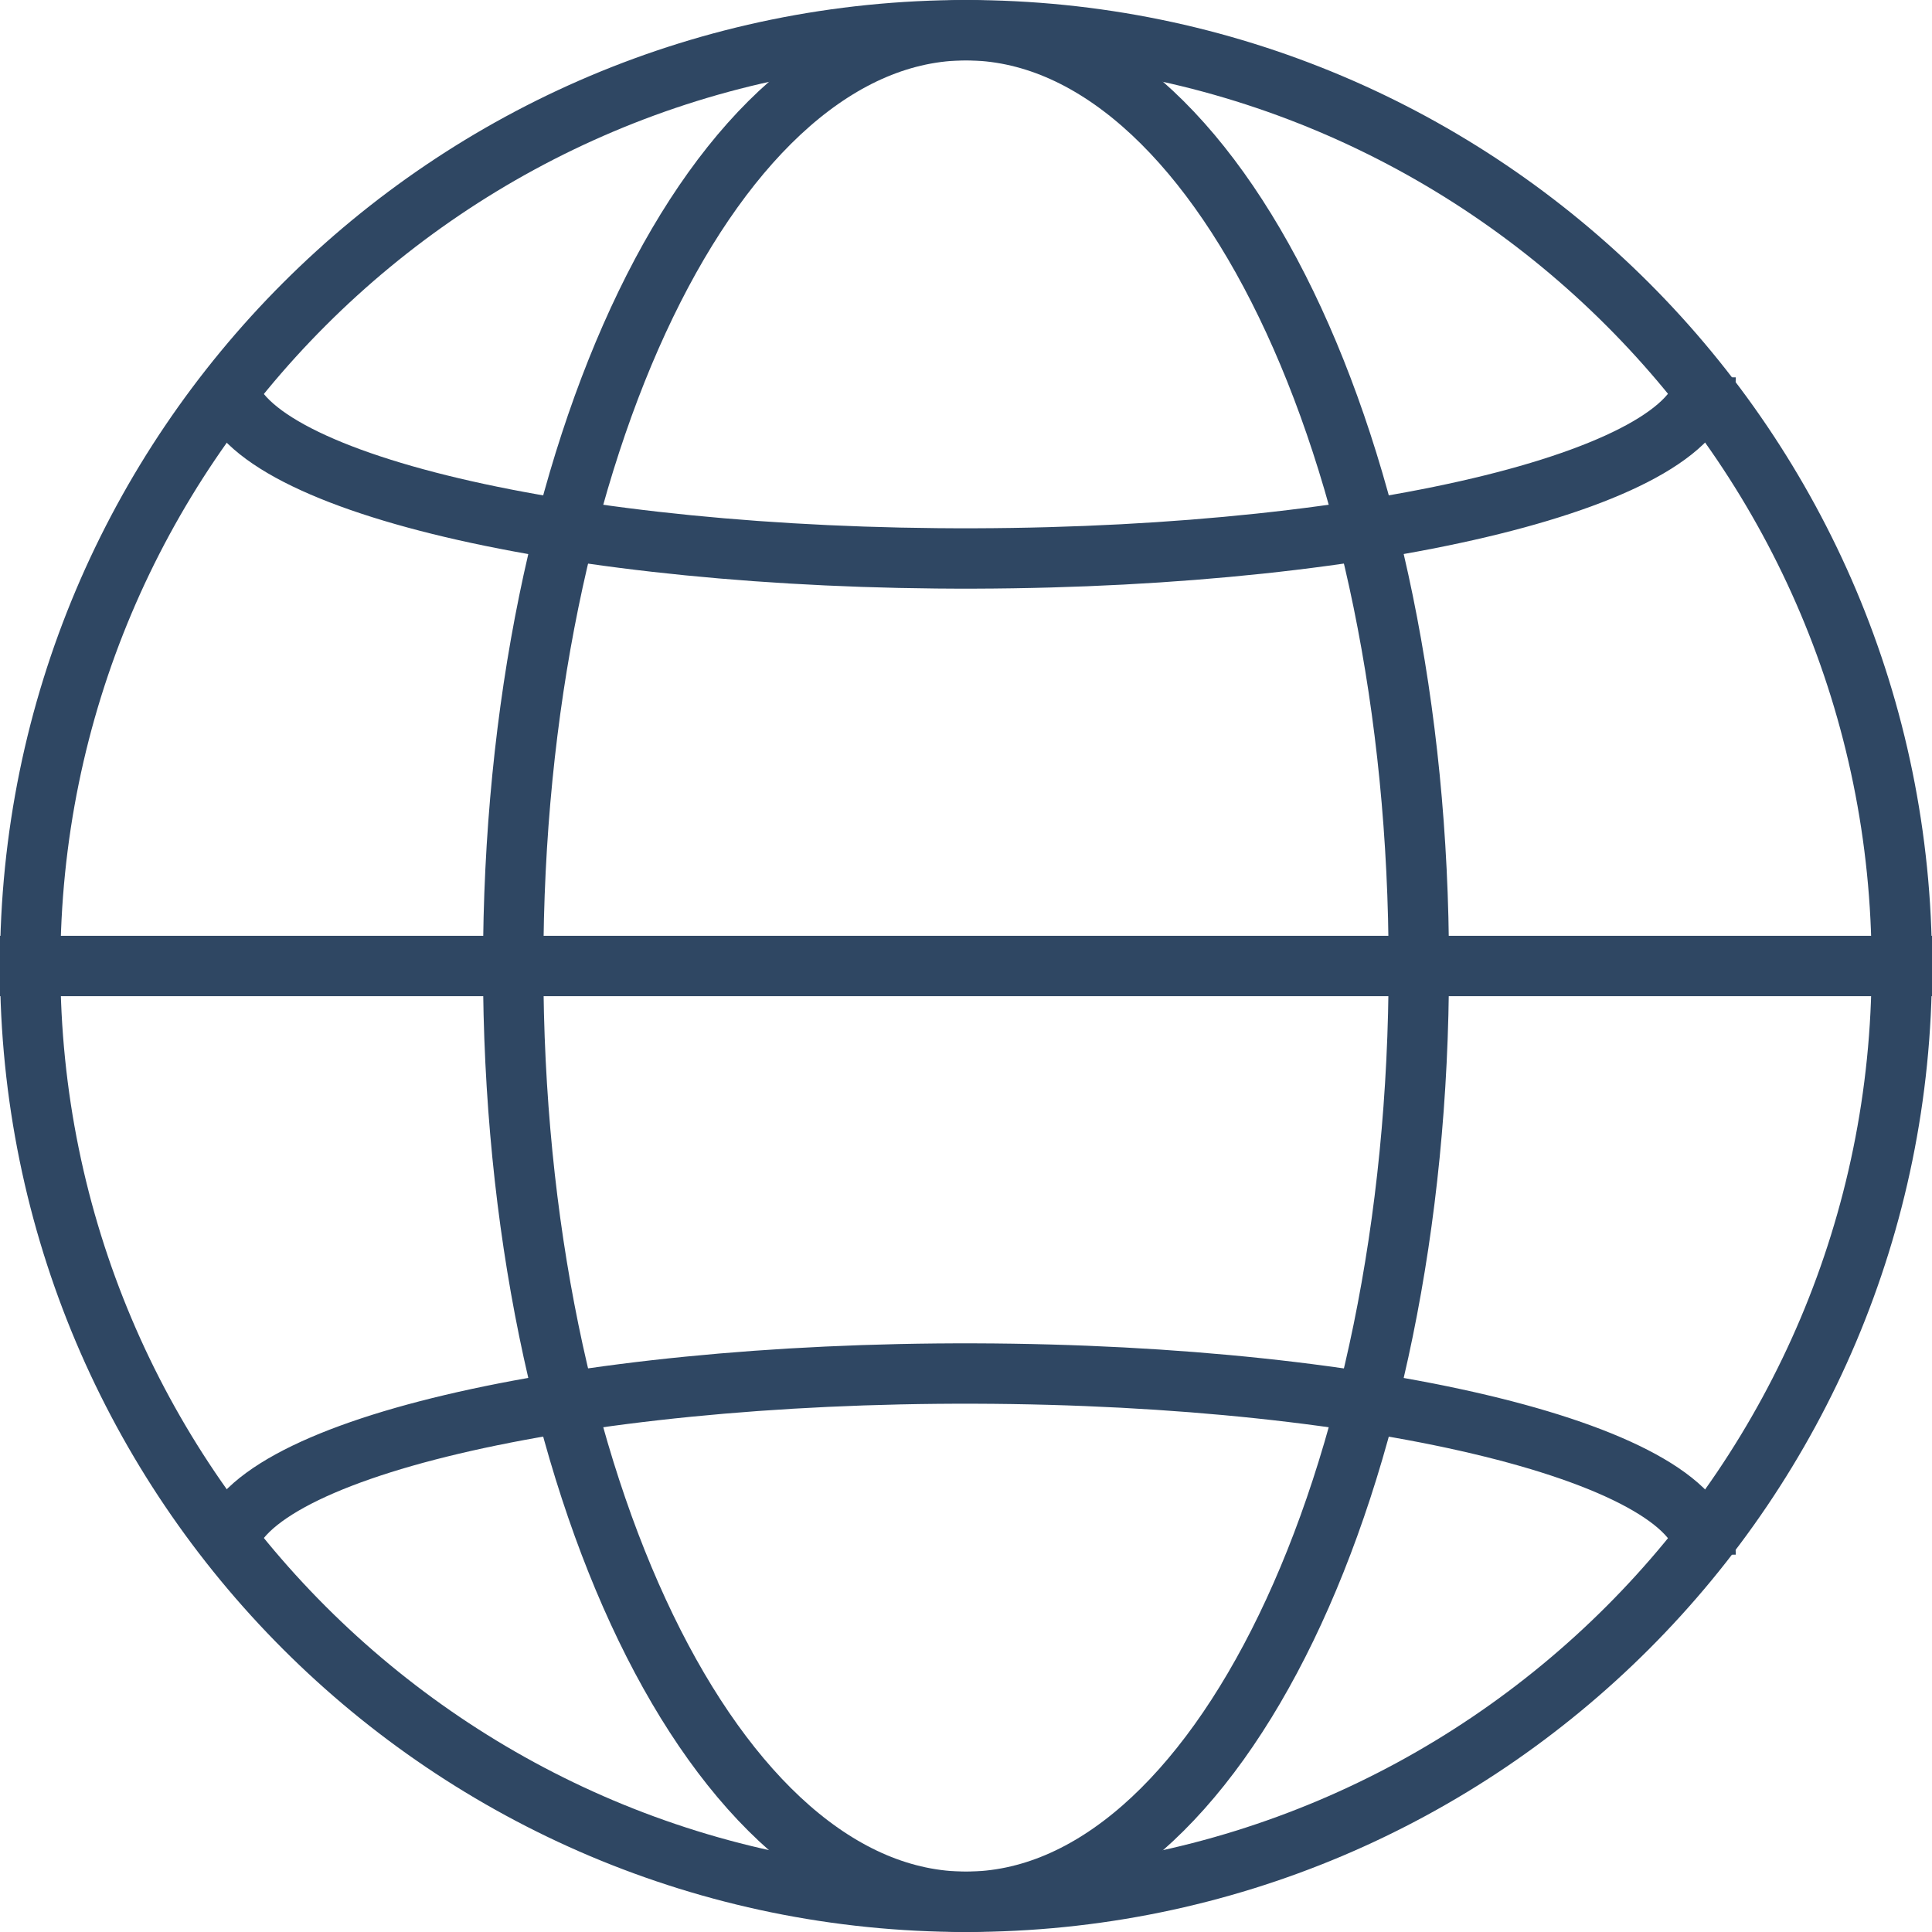
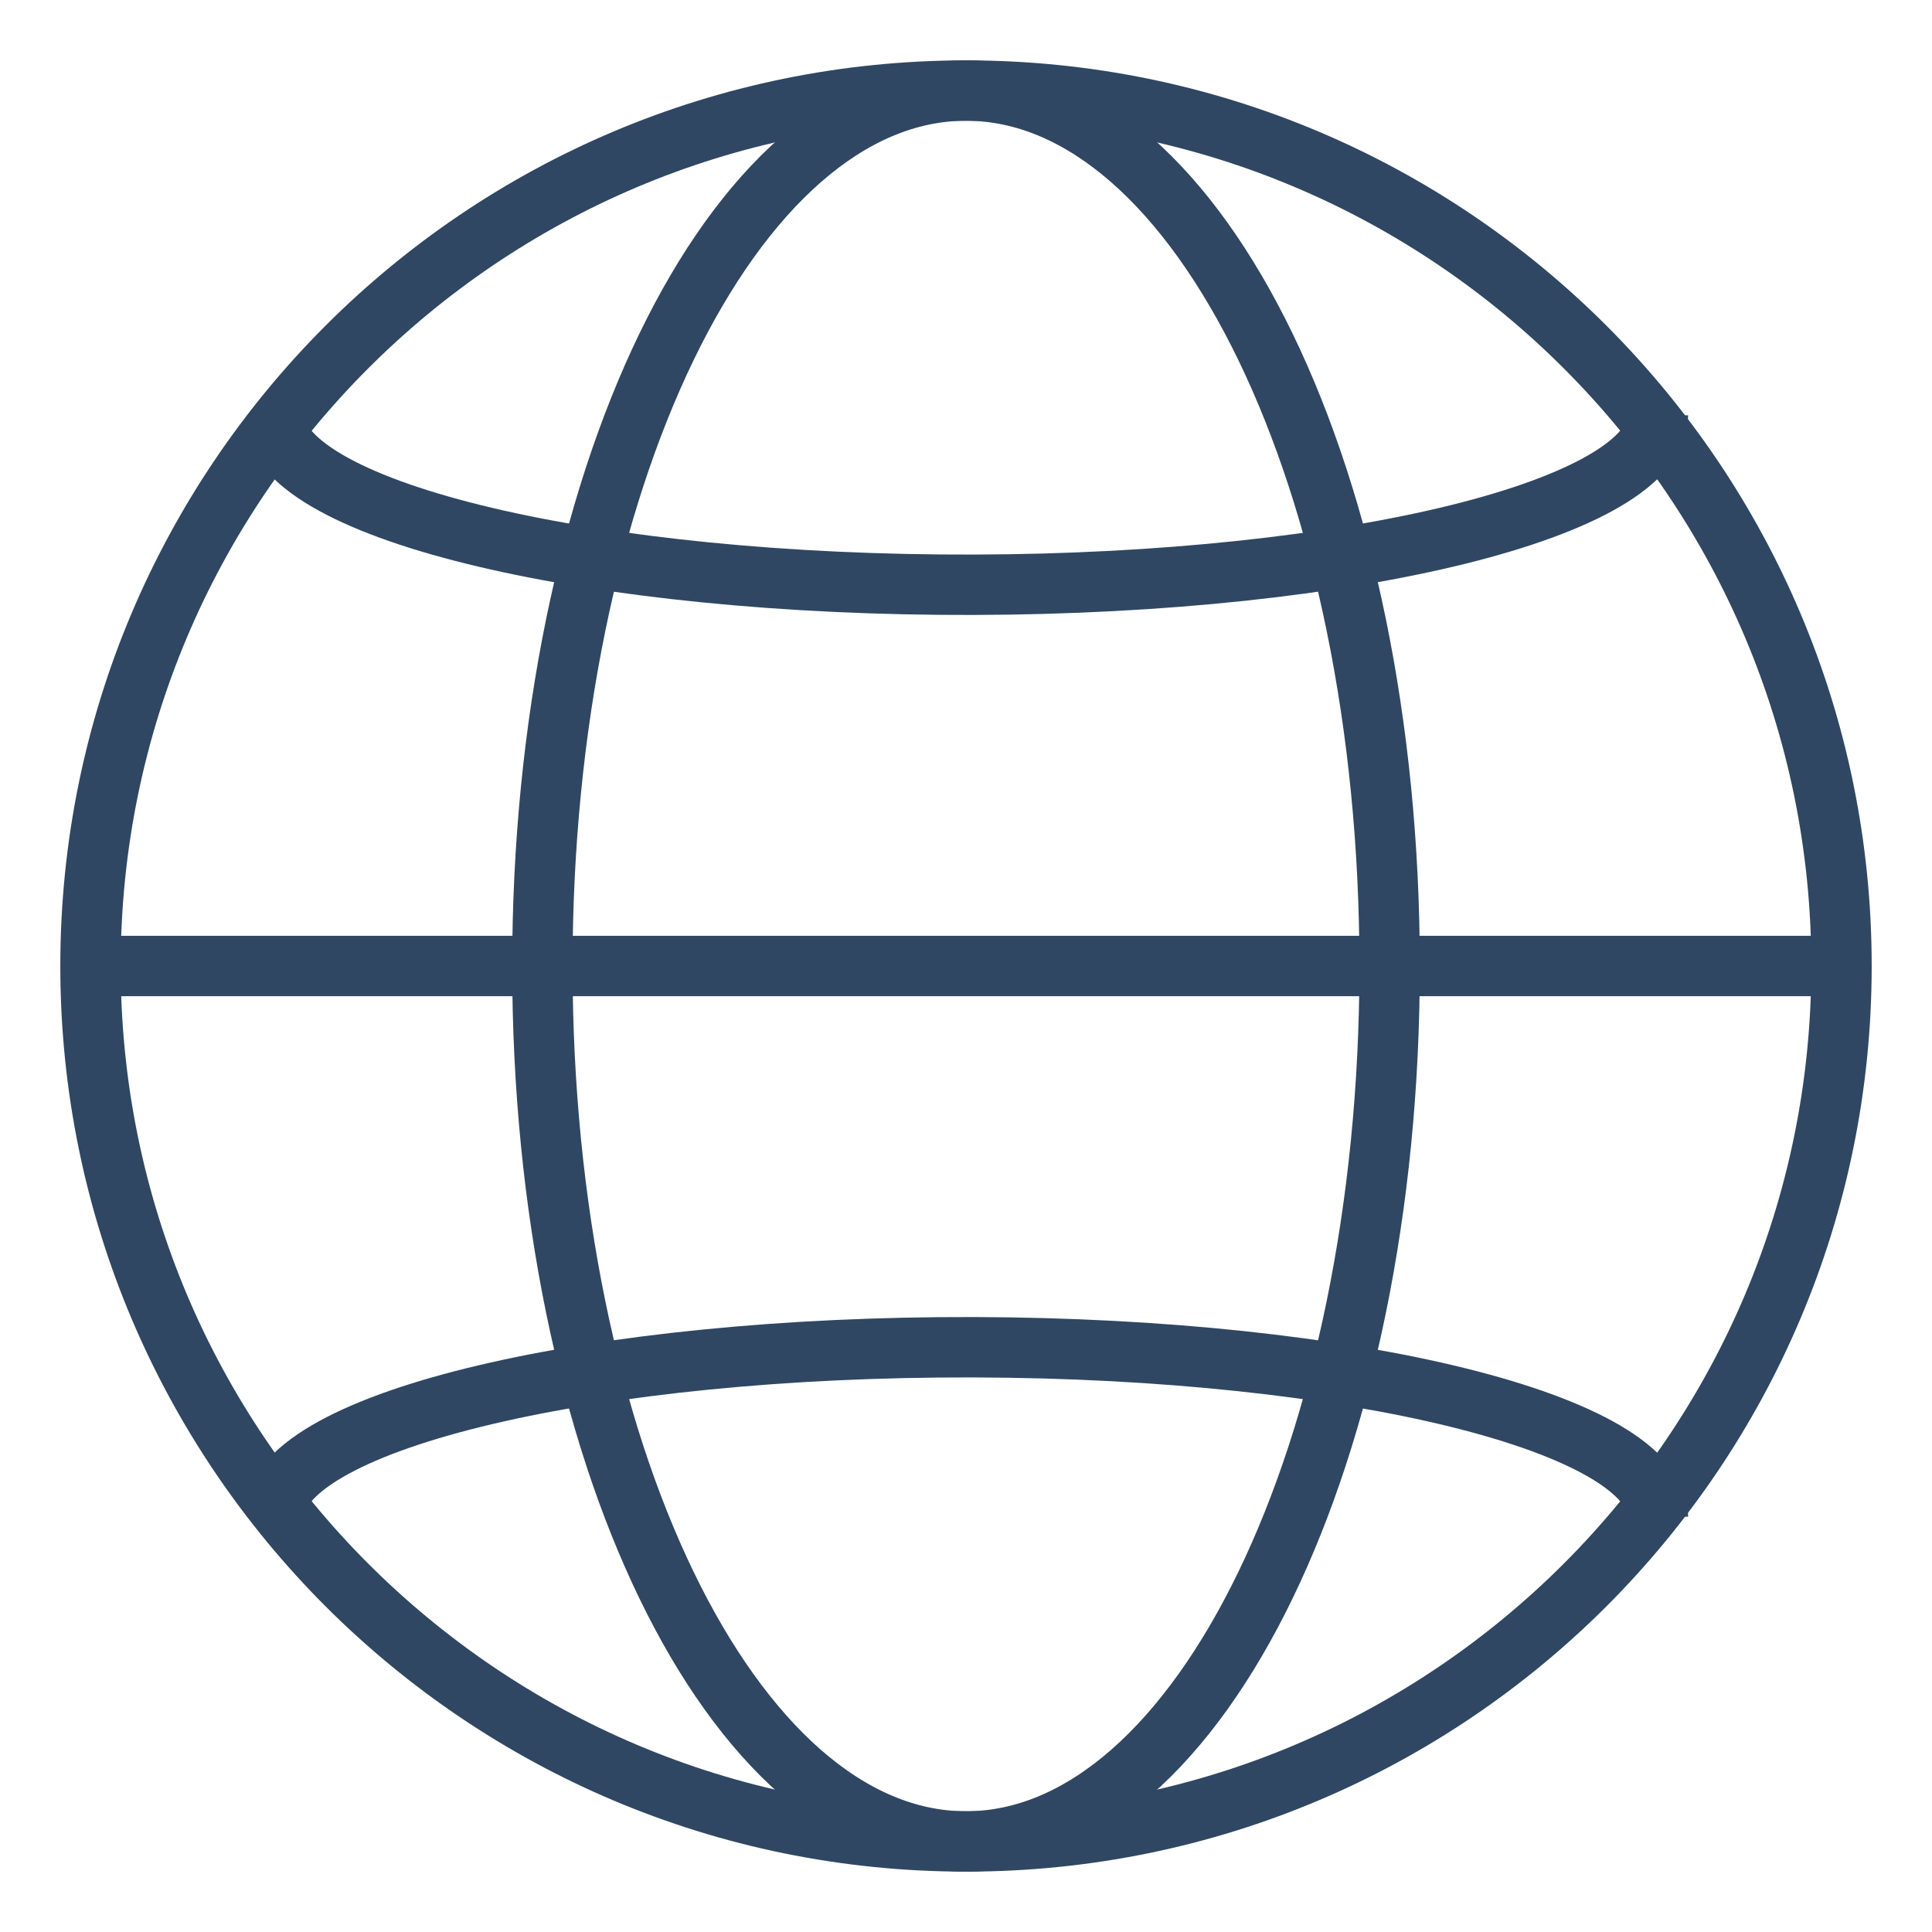
<svg xmlns="http://www.w3.org/2000/svg" width="64" height="64" viewBox="0 0 64 64" id="svg4194" version="1.1">
  <defs id="defs4196" />
  <g id="layer1" transform="translate(0,0)">
-     <path style="fill:none;fill-rule:evenodd;stroke:#2f4763;stroke-width:2;stroke-linecap:butt;stroke-linejoin:miter;stroke-miterlimit:4;stroke-dasharray:none;stroke-opacity:1" d="m 0,32 64,0" id="path4156" />
-     <path id="path4150" d="M 63,32 A 31,31 0 0 1 32,63 31,31 0 0 1 1,32 31,31 0 0 1 32,1 31,31 0 0 1 63,32 Z" style="color:#000000;clip-rule:nonzero;display:inline;overflow:visible;visibility:visible;opacity:1;isolation:auto;mix-blend-mode:normal;color-interpolation:sRGB;color-interpolation-filters:linearRGB;solid-color:#000000;solid-opacity:1;fill:none;fill-opacity:1;fill-rule:nonzero;stroke:#2f4763;stroke-width:2;stroke-linecap:butt;stroke-linejoin:miter;stroke-miterlimit:4;stroke-dasharray:none;stroke-dashoffset:0;stroke-opacity:1;color-rendering:auto;image-rendering:auto;shape-rendering:auto;text-rendering:auto;enable-background:accumulate" />
-     <path id="path4152" d="M 47,32 A 15,31 0 0 1 32,63 15,31 0 0 1 17,32 15,31 0 0 1 32,1 15,31 0 0 1 47,32 Z" style="color:#000000;clip-rule:nonzero;display:inline;overflow:visible;visibility:visible;opacity:1;isolation:auto;mix-blend-mode:normal;color-interpolation:sRGB;color-interpolation-filters:linearRGB;solid-color:#000000;solid-opacity:1;fill:none;fill-opacity:1;fill-rule:nonzero;stroke:#2f4763;stroke-width:2;stroke-linecap:butt;stroke-linejoin:miter;stroke-miterlimit:4;stroke-dasharray:none;stroke-dashoffset:0;stroke-opacity:1;color-rendering:auto;image-rendering:auto;shape-rendering:auto;text-rendering:auto;enable-background:accumulate" />
-     <path id="path4158" d="M 56.5,12.5 A 24.506,6 0 0 1 32.283,18.5 24.506,6 0 0 1 7.495,12.641" style="color:#000000;clip-rule:nonzero;display:inline;overflow:visible;visibility:visible;opacity:1;isolation:auto;mix-blend-mode:normal;color-interpolation:sRGB;color-interpolation-filters:linearRGB;solid-color:#000000;solid-opacity:1;fill:none;fill-opacity:1;fill-rule:nonzero;stroke:#2f4763;stroke-width:2;stroke-linecap:butt;stroke-linejoin:miter;stroke-miterlimit:4;stroke-dasharray:none;stroke-dashoffset:0;stroke-opacity:1;color-rendering:auto;image-rendering:auto;shape-rendering:auto;text-rendering:auto;enable-background:accumulate" />
-     <path style="color:#000000;clip-rule:nonzero;display:inline;overflow:visible;visibility:visible;opacity:1;isolation:auto;mix-blend-mode:normal;color-interpolation:sRGB;color-interpolation-filters:linearRGB;solid-color:#000000;solid-opacity:1;fill:none;fill-opacity:1;fill-rule:nonzero;stroke:#2f4763;stroke-width:2;stroke-linecap:butt;stroke-linejoin:miter;stroke-miterlimit:4;stroke-dasharray:none;stroke-dashoffset:0;stroke-opacity:1;color-rendering:auto;image-rendering:auto;shape-rendering:auto;text-rendering:auto;enable-background:accumulate" d="M 56.5,51.5 A 24.506,6 0 0 0 32.283,45.5 24.506,6 0 0 0 7.495,51.359" id="path4795" />
+     <path style="fill:none;fill-rule:evenodd;stroke:#2f4763;stroke-width:2;stroke-linecap:butt;stroke-linejoin:miter;stroke-miterlimit:4;stroke-dasharray:none;stroke-opacity:1" d="m 2.063,32 59.875,0" id="path4156" />
+     <path id="path4150" d="M 61.002,32 A 29.002,29 0 0 1 32,61 29.002,29 0 0 1 2.998,32 29.002,29 0 0 1 32,3 29.002,29 0 0 1 61.002,32 Z" style="color:#000000;clip-rule:nonzero;display:inline;overflow:visible;visibility:visible;opacity:1;isolation:auto;mix-blend-mode:normal;color-interpolation:sRGB;color-interpolation-filters:linearRGB;solid-color:#000000;solid-opacity:1;fill:none;fill-opacity:1;fill-rule:nonzero;stroke:#2f4763;stroke-width:2;stroke-linecap:butt;stroke-linejoin:miter;stroke-miterlimit:4;stroke-dasharray:none;stroke-dashoffset:0;stroke-opacity:1;color-rendering:auto;image-rendering:auto;shape-rendering:auto;text-rendering:auto;enable-background:accumulate" />
+     <path id="path4152" d="M 46.033,32 A 14.033,29 0 0 1 32,61 14.033,29 0 0 1 17.967,32 14.033,29 0 0 1 32,3 14.033,29 0 0 1 46.033,32 Z" style="color:#000000;clip-rule:nonzero;display:inline;overflow:visible;visibility:visible;opacity:1;isolation:auto;mix-blend-mode:normal;color-interpolation:sRGB;color-interpolation-filters:linearRGB;solid-color:#000000;solid-opacity:1;fill:none;fill-opacity:1;fill-rule:nonzero;stroke:#2f4763;stroke-width:2;stroke-linecap:butt;stroke-linejoin:miter;stroke-miterlimit:4;stroke-dasharray:none;stroke-dashoffset:0;stroke-opacity:1;color-rendering:auto;image-rendering:auto;shape-rendering:auto;text-rendering:auto;enable-background:accumulate" />
+     <path id="path4158" d="M 54.921,13.758 A 22.926,5.613 0 0 1 32.265,19.371 22.926,5.613 0 0 1 9.075,13.89" style="color:#000000;clip-rule:nonzero;display:inline;overflow:visible;visibility:visible;opacity:1;isolation:auto;mix-blend-mode:normal;color-interpolation:sRGB;color-interpolation-filters:linearRGB;solid-color:#000000;solid-opacity:1;fill:none;fill-opacity:1;fill-rule:nonzero;stroke:#2f4763;stroke-width:2;stroke-linecap:butt;stroke-linejoin:miter;stroke-miterlimit:4;stroke-dasharray:none;stroke-dashoffset:0;stroke-opacity:1;color-rendering:auto;image-rendering:auto;shape-rendering:auto;text-rendering:auto;enable-background:accumulate" />
+     <path style="color:#000000;clip-rule:nonzero;display:inline;overflow:visible;visibility:visible;opacity:1;isolation:auto;mix-blend-mode:normal;color-interpolation:sRGB;color-interpolation-filters:linearRGB;solid-color:#000000;solid-opacity:1;fill:none;fill-opacity:1;fill-rule:nonzero;stroke:#2f4763;stroke-width:2;stroke-linecap:butt;stroke-linejoin:miter;stroke-miterlimit:4;stroke-dasharray:none;stroke-dashoffset:0;stroke-opacity:1;color-rendering:auto;image-rendering:auto;shape-rendering:auto;text-rendering:auto;enable-background:accumulate" d="M 54.921,50.242 A 22.926,5.613 0 0 0 32.265,44.629 22.926,5.613 0 0 0 9.075,50.11" id="path4795" />
  </g>
</svg>
